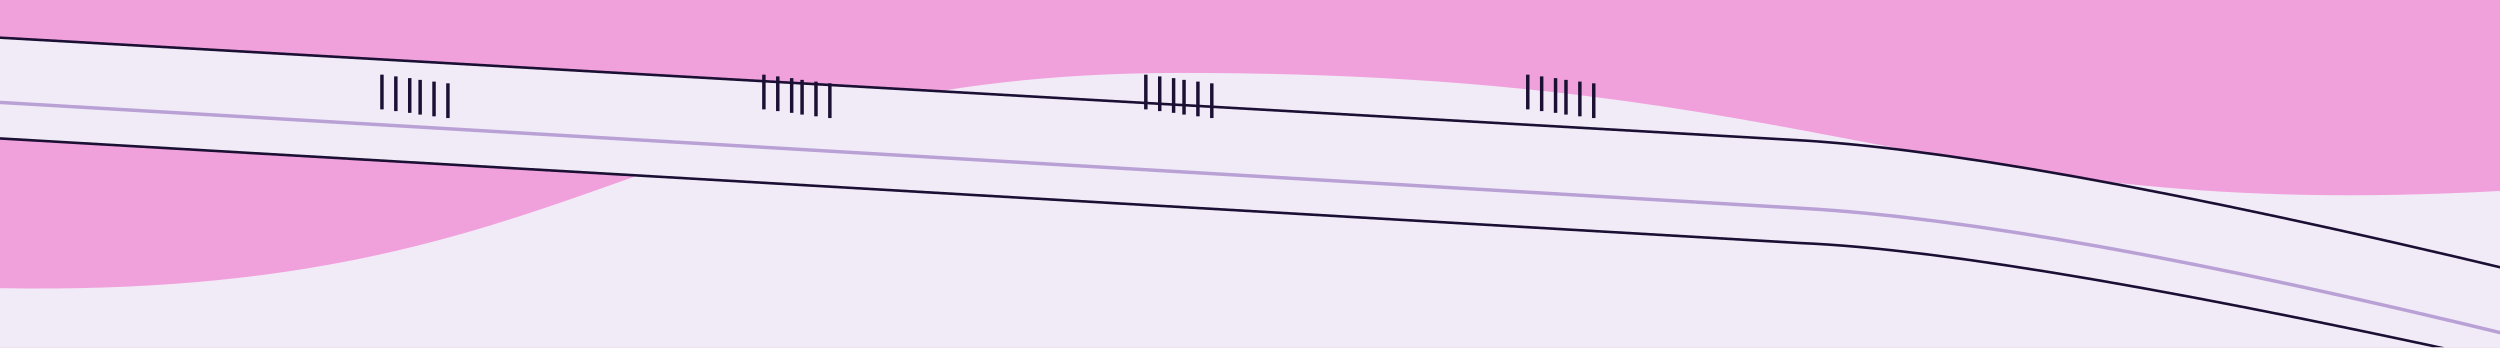
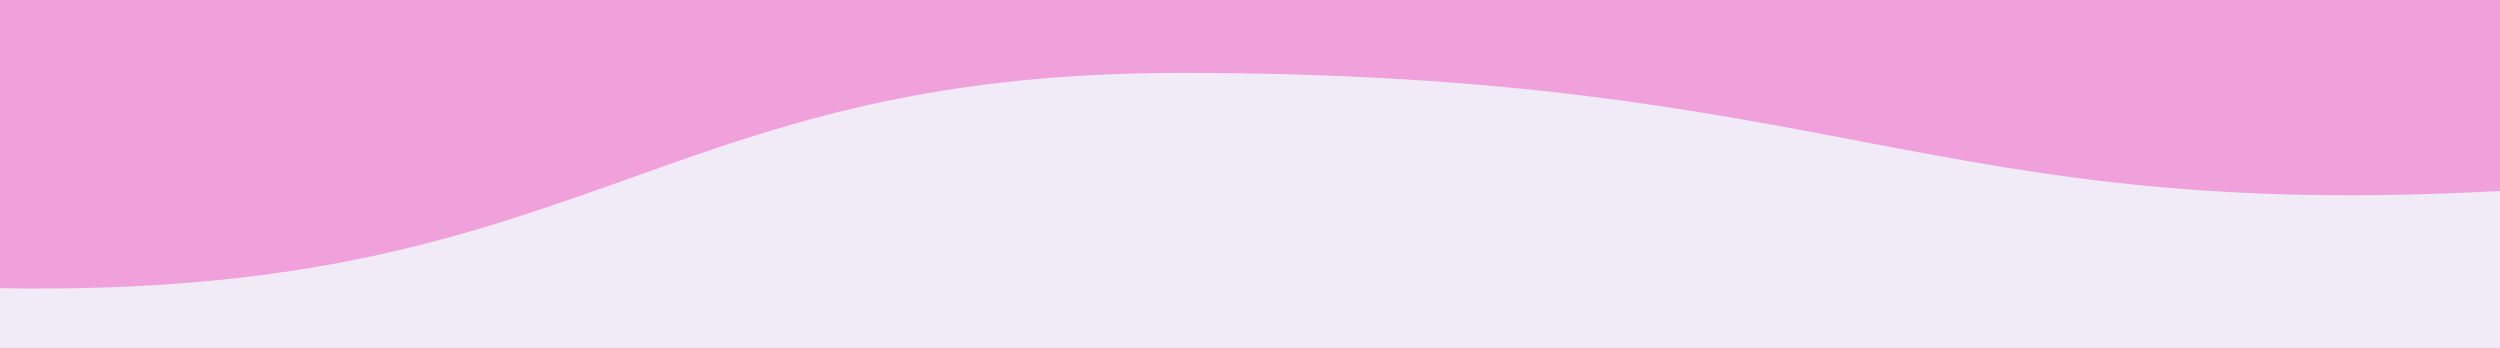
<svg xmlns="http://www.w3.org/2000/svg" preserveAspectRatio="none" overflow="visible" style="display: block;" width="1440" height="200" viewBox="0 0 1440 200" fill="none">
  <g id="Frame" clip-path="url(#clip0_0_4)">
    <path id="Vector" d="M1440 0H0V200H1440V0Z" fill="#F0A1DB" />
    <path id="Vector_2" d="M0 166C340 172 374 42 680 42C1060 42 1110 128 1440 110V200H0V166Z" fill="#F1EBF8" />
-     <path id="Vector_3" d="M-30 20L1040 81C1133.33 87 1283.33 115.333 1490 166L1473 215C1264.33 168.333 1119 143.333 1037 140L-30 78V20Z" fill="#F1EBF8" stroke-width="1.5" stroke="#1B1034" />
-     <path id="Vector_4" d="M0 59L1038 120C1132.67 125.333 1270 150 1450 194" stroke-width="2" stroke="#B9A0D5" />
-     <g id="Vector_5">
-       <path d="M220 43V63ZM228 44V64ZM236 45V65ZM242 46V66ZM250 47V67ZM258 48V68Z" fill="black" />
-       <path d="M220 43V63M228 44V64M236 45V65M242 46V66M250 47V67M258 48V68" stroke-width="2" stroke="#1B1034" />
-     </g>
-     <g id="Vector_6">
-       <path d="M440 43V63ZM448 44V64ZM456 45V65ZM462 46V66ZM470 47V67ZM478 48V68Z" fill="black" />
-       <path d="M440 43V63M448 44V64M456 45V65M462 46V66M470 47V67M478 48V68" stroke-width="2" stroke="#1B1034" />
-     </g>
-     <g id="Vector_7">
-       <path d="M660 43V63ZM668 44V64ZM676 45V65ZM682 46V66ZM690 47V67ZM698 48V68Z" fill="black" />
-       <path d="M660 43V63M668 44V64M676 45V65M682 46V66M690 47V67M698 48V68" stroke-width="2" stroke="#1B1034" />
-     </g>
-     <g id="Vector_8">
-       <path d="M880 43V63ZM888 44V64ZM896 45V65ZM902 46V66ZM910 47V67ZM918 48V68Z" fill="black" />
-       <path d="M880 43V63M888 44V64M896 45V65M902 46V66M910 47V67M918 48V68" stroke-width="2" stroke="#1B1034" />
-     </g>
  </g>
  <defs>
    <clipPath id="clip0_0_4">
      <rect width="1440" height="200" fill="white" />
    </clipPath>
  </defs>
</svg>
